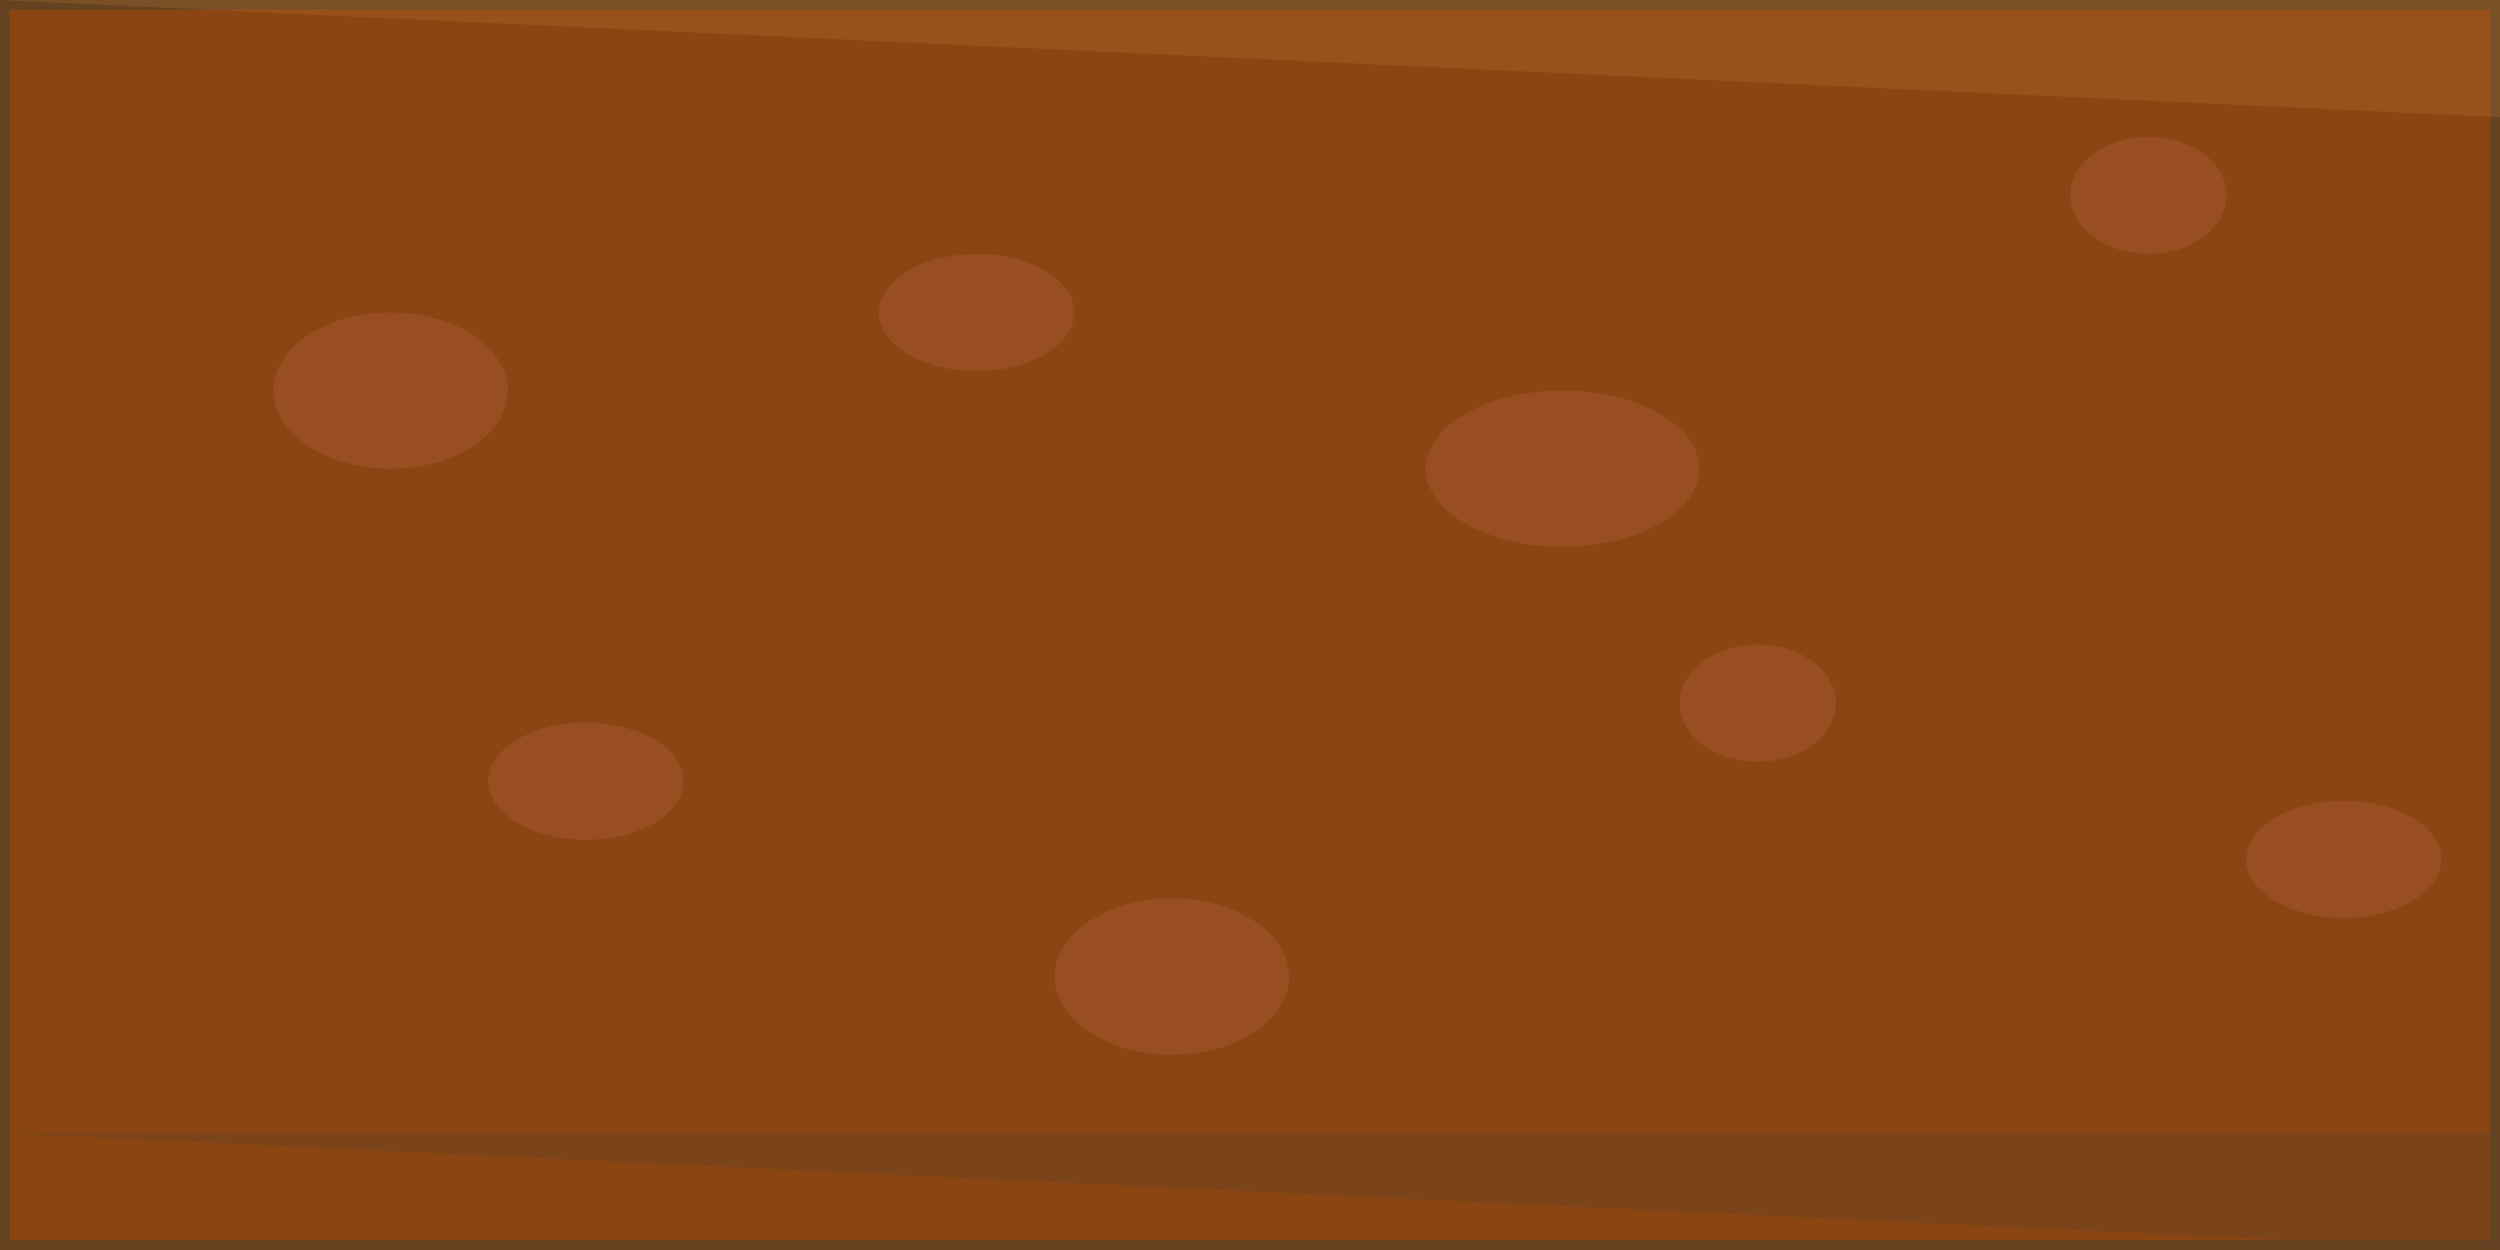
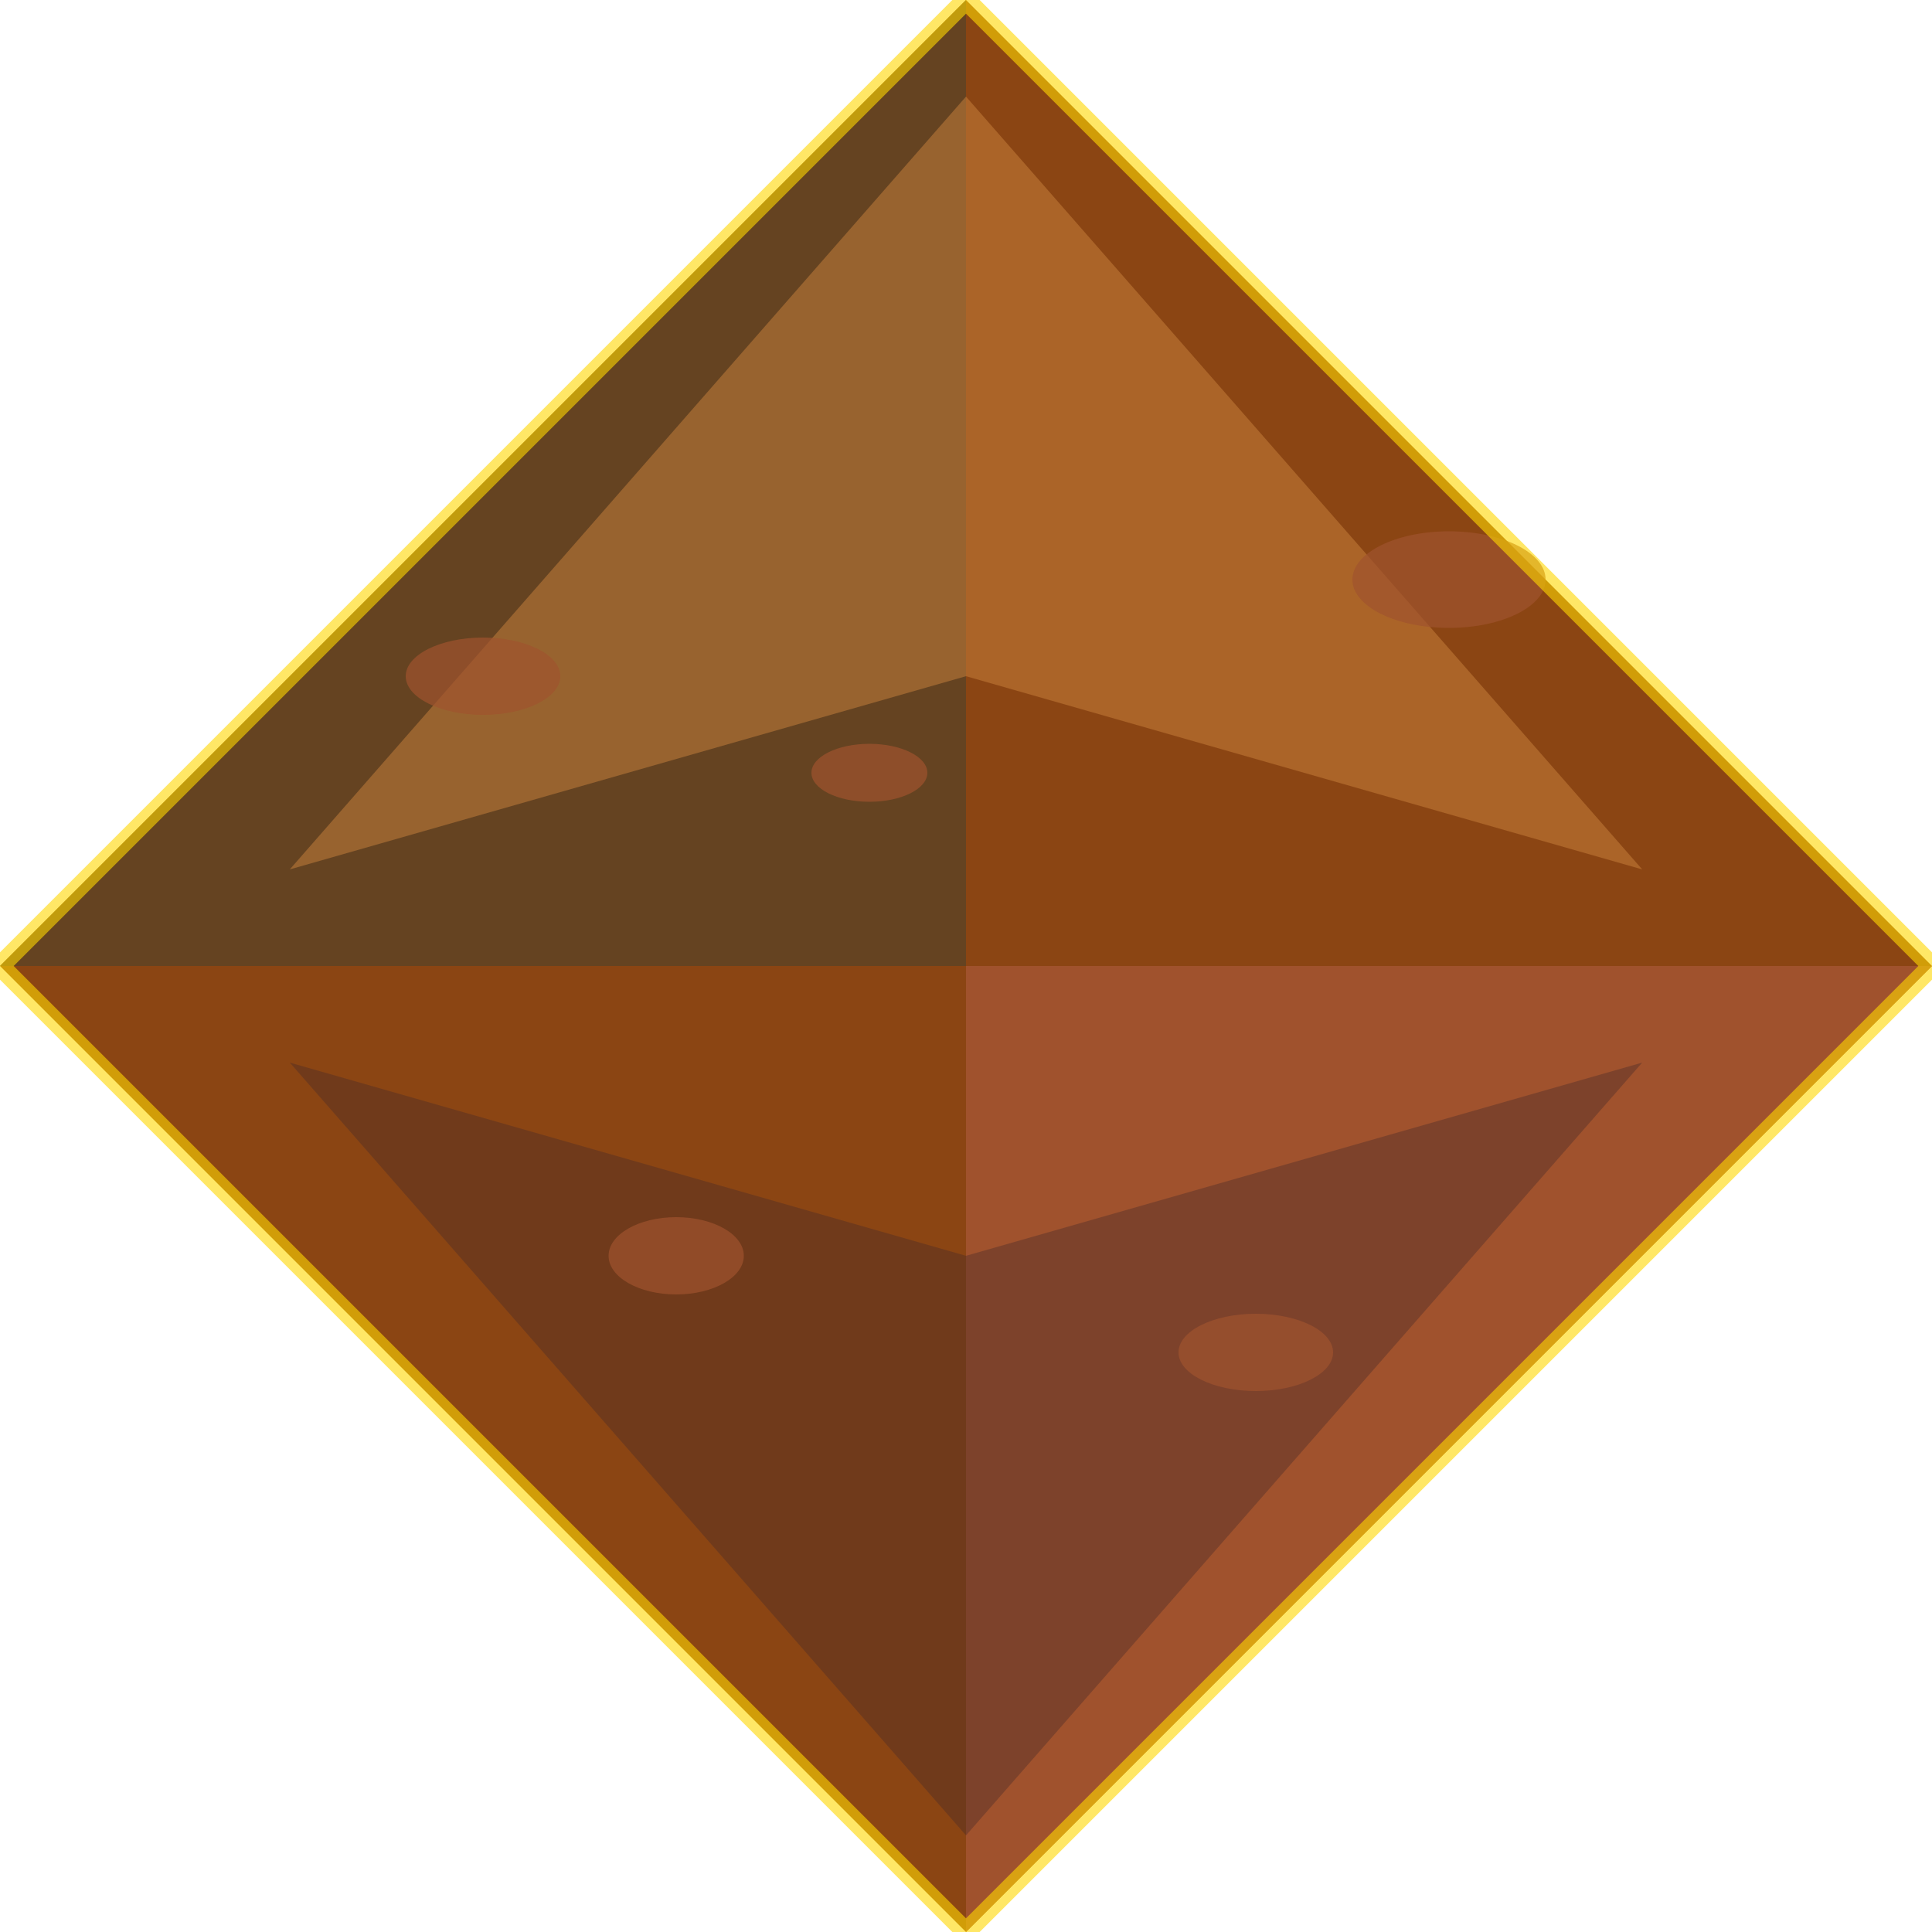
- <svg xmlns="http://www.w3.org/2000/svg" width="64" height="32" viewBox="0 0 64 32">
-   <rect width="64" height="32" fill="#8B4513" />
-   <ellipse cx="10" cy="10" rx="3" ry="2" fill="#A0522D" opacity="0.6" />
-   <ellipse cx="25" cy="8" rx="2.5" ry="1.5" fill="#A0522D" opacity="0.6" />
-   <ellipse cx="40" cy="12" rx="3.5" ry="2" fill="#A0522D" opacity="0.6" />
-   <ellipse cx="55" cy="5" rx="2" ry="1.5" fill="#A0522D" opacity="0.6" />
-   <ellipse cx="15" cy="20" rx="2.5" ry="1.5" fill="#A0522D" opacity="0.6" />
-   <ellipse cx="30" cy="25" rx="3" ry="2" fill="#A0522D" opacity="0.6" />
-   <ellipse cx="45" cy="18" rx="2" ry="1.5" fill="#A0522D" opacity="0.6" />
-   <ellipse cx="60" cy="22" rx="2.5" ry="1.5" fill="#A0522D" opacity="0.6" />
-   <path d="M0,0 L64,0 L64,32 L0,32 Z" fill="none" stroke="#654321" stroke-width="0.5" />
-   <path d="M0,0 L64,3 L64,0 Z" fill="#CD853F" fill-opacity="0.2" />
-   <path d="M0,29 L64,32 L64,29 Z" fill="#654321" fill-opacity="0.4" />
+ <svg xmlns="http://www.w3.org/2000/svg" width="100" height="100" viewBox="0 0 100 100">
+   <polygon points="0,50 50,0 100,50 50,100" fill="#8B4513" />
+   <polygon points="0,50 50,0 50,50" fill="#654321" />
+   <polygon points="50,50 100,50 50,100" fill="#A0522D" />
+   <polygon points="15,45 50,5 85,45 50,35" fill="#CD853F" fill-opacity="0.5" />
+   <polygon points="15,55 50,95 85,55 50,65" fill="#4A2C2A" fill-opacity="0.4" />
+   <ellipse cx="25" cy="35" rx="4" ry="2" fill="#A0522D" opacity="0.7" />
+   <ellipse cx="45" cy="40" rx="3" ry="1.5" fill="#A0522D" opacity="0.7" />
+   <ellipse cx="75" cy="30" rx="5" ry="2.5" fill="#A0522D" opacity="0.7" />
+   <ellipse cx="35" cy="65" rx="3.5" ry="2" fill="#A0522D" opacity="0.7" />
+   <ellipse cx="65" cy="70" rx="4" ry="2" fill="#A0522D" opacity="0.7" />
+   <polygon points="0,50 50,0 100,50 50,100" fill="none" stroke="#FFD700" stroke-width="1" stroke-opacity="0.6" />
</svg>
